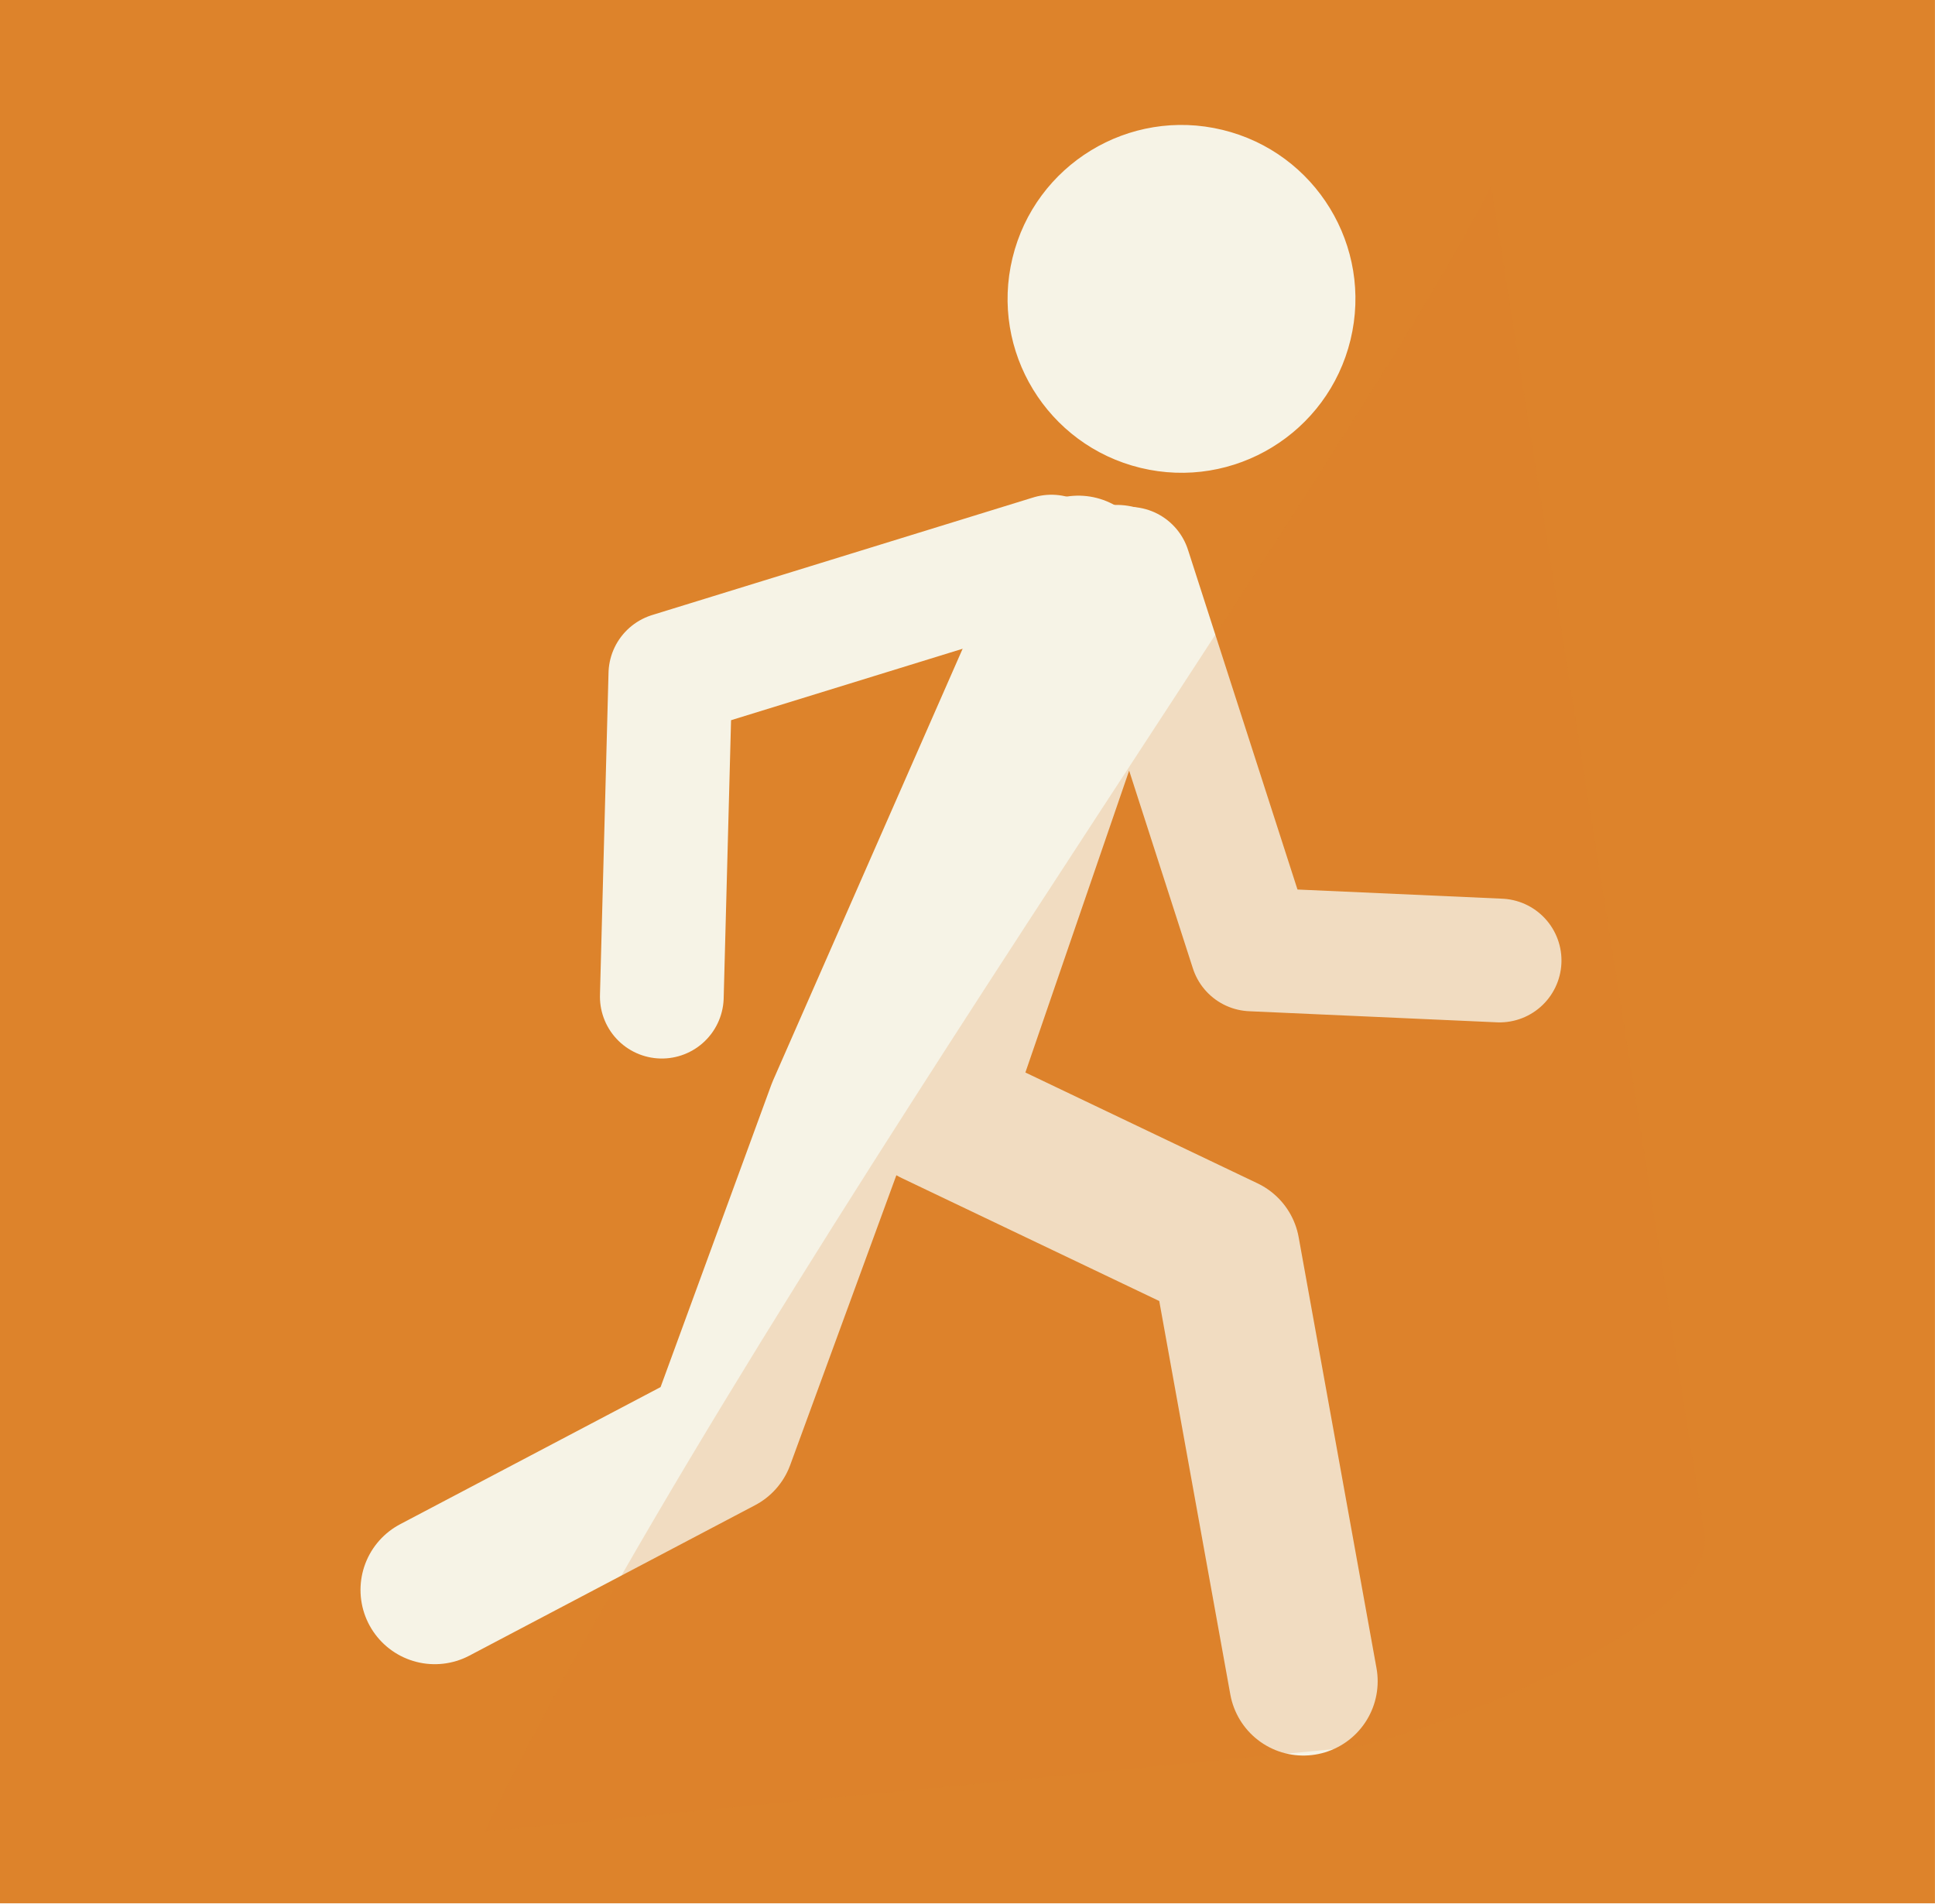
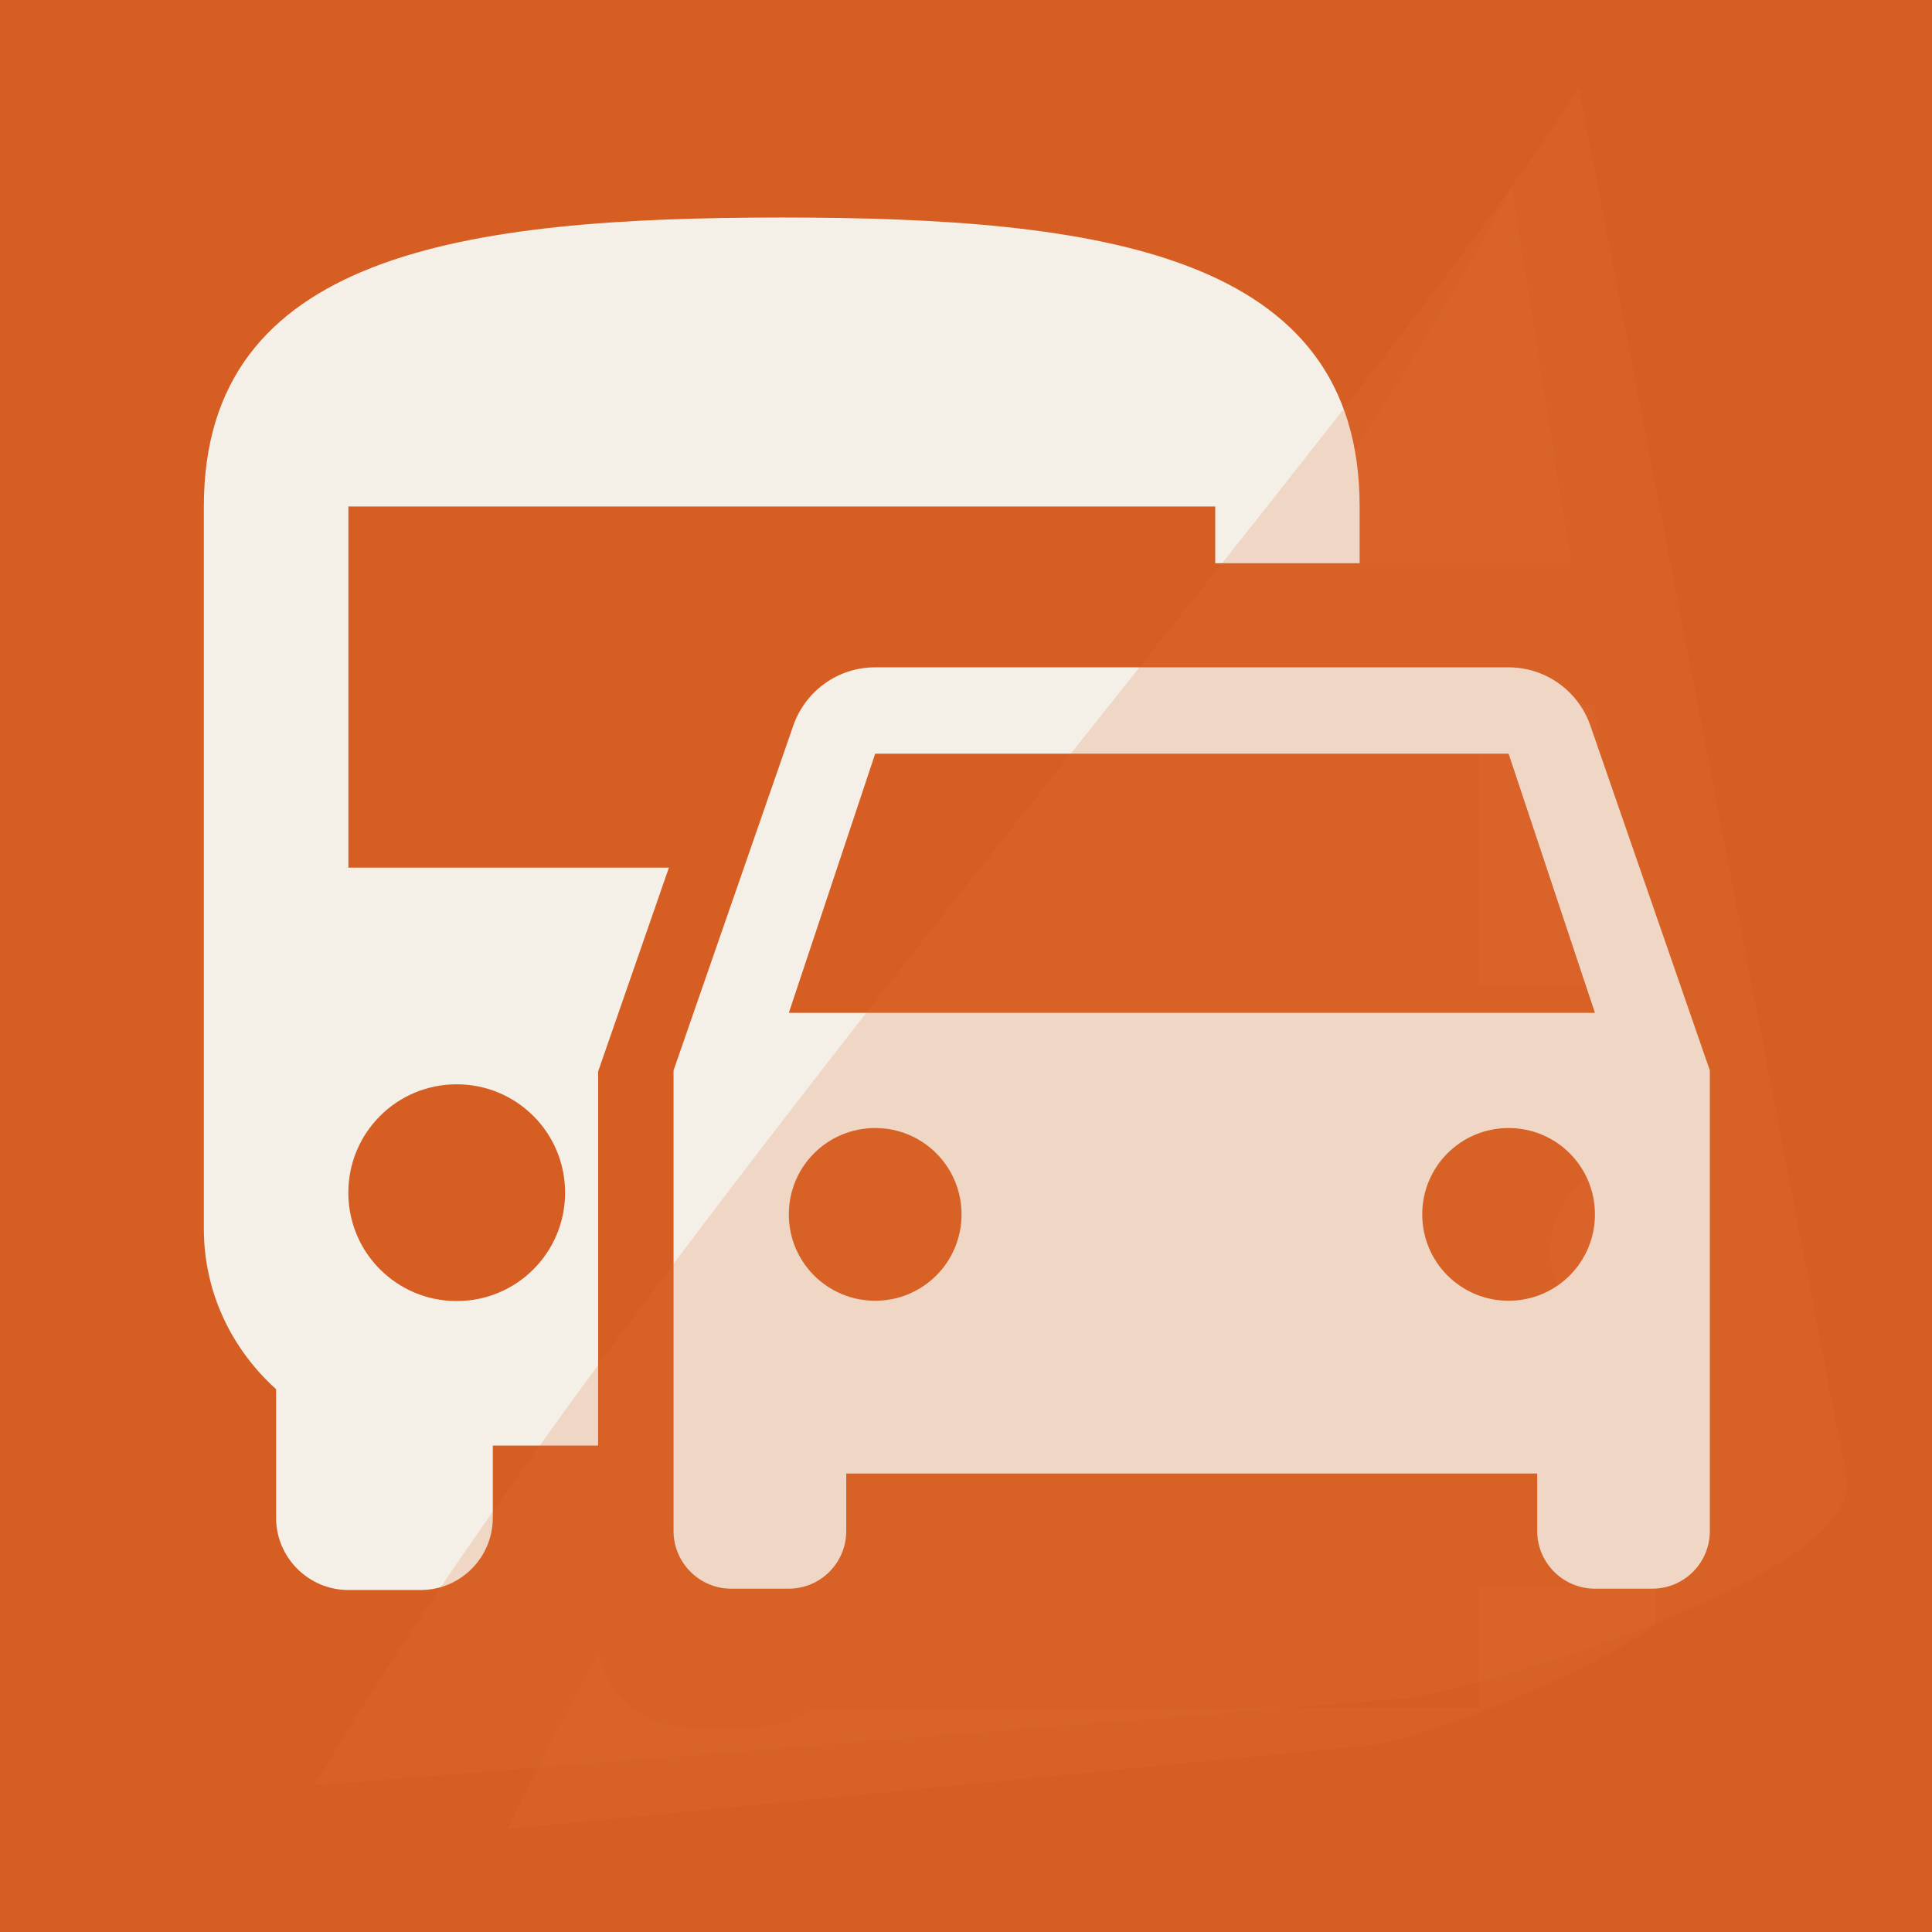
- <svg xmlns="http://www.w3.org/2000/svg" width="36.62mm" height="36.02mm" version="1.1" viewBox="0 0 36.62 36.02">
-   <g transform="translate(-14.818 -15.65)">
-     <g transform="translate(-68.594 20.868)">
-       <rect x="83.411" y="-5.817" width="36.62" height="36.62" rx="0" ry="0" fill="#dd832b" style="paint-order:stroke fill markers" />
-       <circle transform="rotate(13.622)" cx="102.9" cy="-24.485" r="3.291" fill="#f6f3e6" style="paint-order:stroke fill markers" />
-       <g fill="none" stroke="#f6f3e6" stroke-linecap="round" stroke-linejoin="round">
-         <path d="m104.54 5.743-3.459 10.065 5.525 2.638 1.473 8.155" stroke-width="2.811" />
-         <path d="m104.78 5.546 2.322 7.204 4.69 0.21" stroke-width="2.342" />
-         <path d="m103.31 5.316-7.211 2.225-0.162 6.103" stroke-width="2.342" />
-         <path d="m103.82 5.568-4.491 10.227-2.282 6.23-5.407 2.847" stroke-width="2.811" />
-       </g>
-       <path d="m92.589 29.442 16.373-1.587c0.962-0.093 6.994-2.238 6.705-4.063l-4.035-25.492c-2.651 5.292-14.472 21.63-19.043 31.143z" fill="#dd832b" fill-opacity=".196" style="paint-order:markers fill stroke" />
+ <svg xmlns="http://www.w3.org/2000/svg" xmlns:ns1="http://www.openswatchbook.org/uri/2009/osb" xmlns:xlink="http://www.w3.org/1999/xlink" width="30.517mm" height="30.517mm" version="1.1" viewBox="0 0 30.517 30.517">
+   <defs>
+     <linearGradient id="linearGradient1771" gradientTransform="matrix(.00012254 0 0 .0002286 304.51 264.27)" ns1:paint="solid">
+       <stop stop-color="#f5f0e7" offset="0" />
+     </linearGradient>
+     <linearGradient id="linearGradient1765" gradientTransform="matrix(.059541 0 0 .059541 475.26 458.19)" ns1:paint="solid">
+       <stop stop-color="#d75e23" offset="0" />
+     </linearGradient>
+     <linearGradient id="linearGradient1767" x1="83.411" x2="120.03" y1="12.493" y2="12.493" gradientTransform="matrix(.83333 0 0 .83333 83.81 127.08)" gradientUnits="userSpaceOnUse" xlink:href="#linearGradient1765" />
+   </defs>
+   <g transform="translate(-153.32 -122.24)">
+     <rect x="153.32" y="122.24" width="30.517" height="30.517" rx="0" ry="0" fill="url(#linearGradient1767)" style="paint-order:stroke fill markers" />
+     <path d="m161.33 151.13 13.644-1.323c0.801-0.078 5.828-1.865 5.587-3.386l-3.362-21.243c-2.209 4.41-12.06 18.025-15.869 25.952z" fill="#de6b33" fill-opacity=".196" style="paint-order:markers fill stroke" />
+     <path d="m156.54 141.65c0 1.01 0.445 1.905 1.141 2.533v2.031c0 0.628 0.513 1.141 1.141 1.141h1.141c0.633 0 1.141-0.513 1.141-1.141v-1.141h9.128v1.141c0 0.628 0.508 1.141 1.141 1.141h1.141c0.628 0 1.141-0.513 1.141-1.141v-2.031c0.696-0.628 1.141-1.523 1.141-2.533v-11.41c0-3.994-4.085-4.564-9.128-4.564s-9.128 0.571-9.128 4.564zm3.994 1.141c-0.947 0-1.712-0.764-1.712-1.712 0-0.947 0.764-1.712 1.712-1.712 0.947 0 1.712 0.764 1.712 1.712 0 0.947-0.764 1.712-1.712 1.712zm10.269 0c-0.947 0-1.712-0.764-1.712-1.712 0-0.947 0.764-1.712 1.712-1.712 0.947 0 1.712 0.764 1.712 1.712 0 0.947-0.764 1.712-1.712 1.712zm1.712-6.846h-13.692v-5.705h13.692z" fill="url(#linearGradient1771)" stroke-width=".571" />
+     <g>
+       <rect x="166.2" y="133.02" width="10.03" height="15.754" fill="url(#linearGradient1765)" stroke="url(#linearGradient1765)" stroke-width=".889" style="paint-order:normal" />
+       <path d="m180.78 132.54c-0.228-0.657-0.852-1.125-1.582-1.125h-12.253c-0.73 0-1.353 0.468-1.582 1.125l-2.317 6.672v8.911c0 0.613 0.501 1.114 1.114 1.114h1.114c0.618 0 1.114-0.501 1.114-1.114v-1.114h13.367v1.114c0 0.613 0.501 1.114 1.114 1.114h1.114c0.618 0 1.114-0.501 1.114-1.114v-8.911zm-13.835 11.128c-0.925 0-1.671-0.746-1.671-1.671 0-0.925 0.746-1.671 1.671-1.671 0.925 0 1.671 0.746 1.671 1.671 0 0.925-0.746 1.671-1.671 1.671zm12.253 0c-0.925 0-1.671-0.746-1.671-1.671 0-0.925 0.746-1.671 1.671-1.671 0.925 0 1.671 0.746 1.671 1.671 0 0.925-0.746 1.671-1.671 1.671zm-13.924-5.57 1.671-5.013h12.253l1.671 5.013z" fill="url(#linearGradient1765)" stroke="url(#linearGradient1765)" stroke-width=".557" />
+       <path d="m178.44 133.7c-0.186-0.537-0.696-0.919-1.292-0.919h-10.005c-0.596 0-1.105 0.382-1.292 0.919l-1.892 5.448v7.276c0 0.5 0.409 0.91 0.909 0.91h0.909c0.505 0 0.91-0.409 0.91-0.91v-0.909h10.914v0.909c0 0.5 0.409 0.91 0.909 0.91h0.909c0.505 0 0.909-0.409 0.909-0.91v-7.276zm-11.296 9.086c-0.755 0-1.364-0.609-1.364-1.364 0-0.755 0.609-1.364 1.364-1.364s1.364 0.609 1.364 1.364c0 0.755-0.609 1.364-1.364 1.364zm10.005 0c-0.755 0-1.364-0.609-1.364-1.364 0-0.755 0.609-1.364 1.364-1.364 0.755 0 1.364 0.609 1.364 1.364 0 0.755-0.609 1.364-1.364 1.364zm-11.369-4.548 1.364-4.093h10.005l1.364 4.093z" fill="url(#linearGradient1771)" stroke-width=".455" />
    </g>
+     <path d="m158.29 150.44 17.168-1.367c1.008-0.08 7.333-1.928 7.03-3.5l-4.231-21.957c-2.779 4.558-15.175 18.631-19.968 26.824z" fill="#de6b33" fill-opacity=".196" style="paint-order:markers fill stroke" />
  </g>
</svg>
